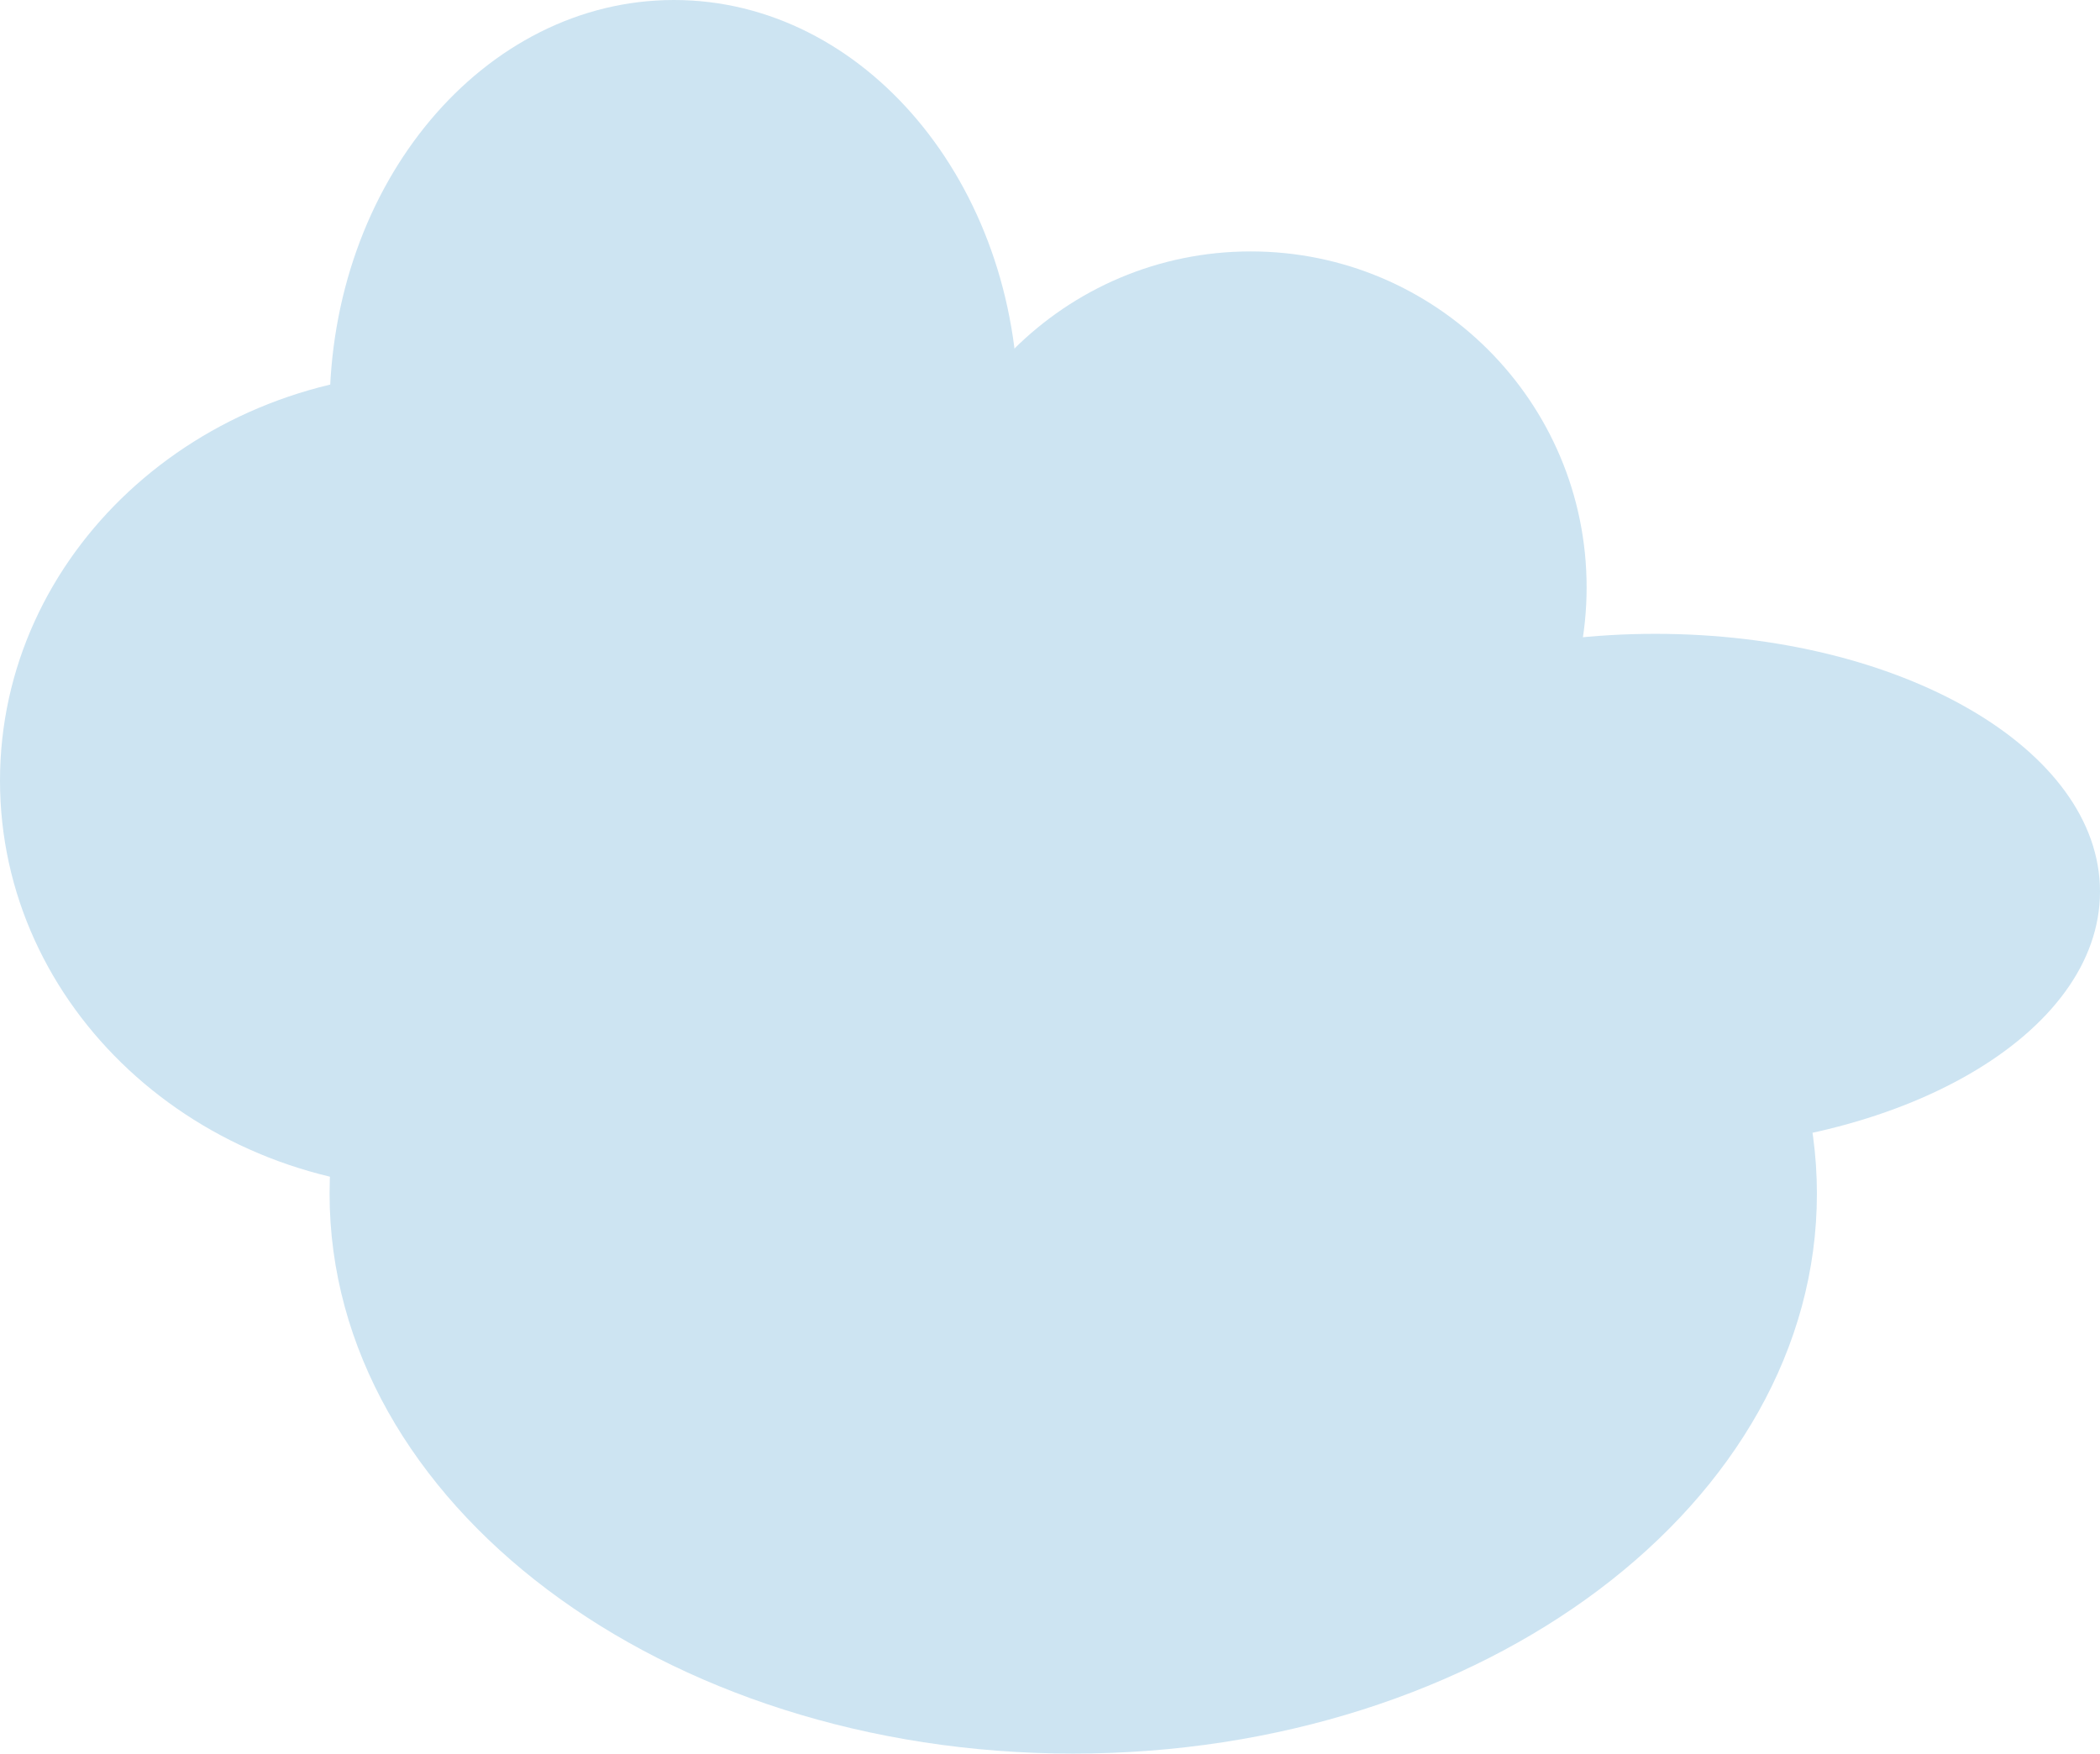
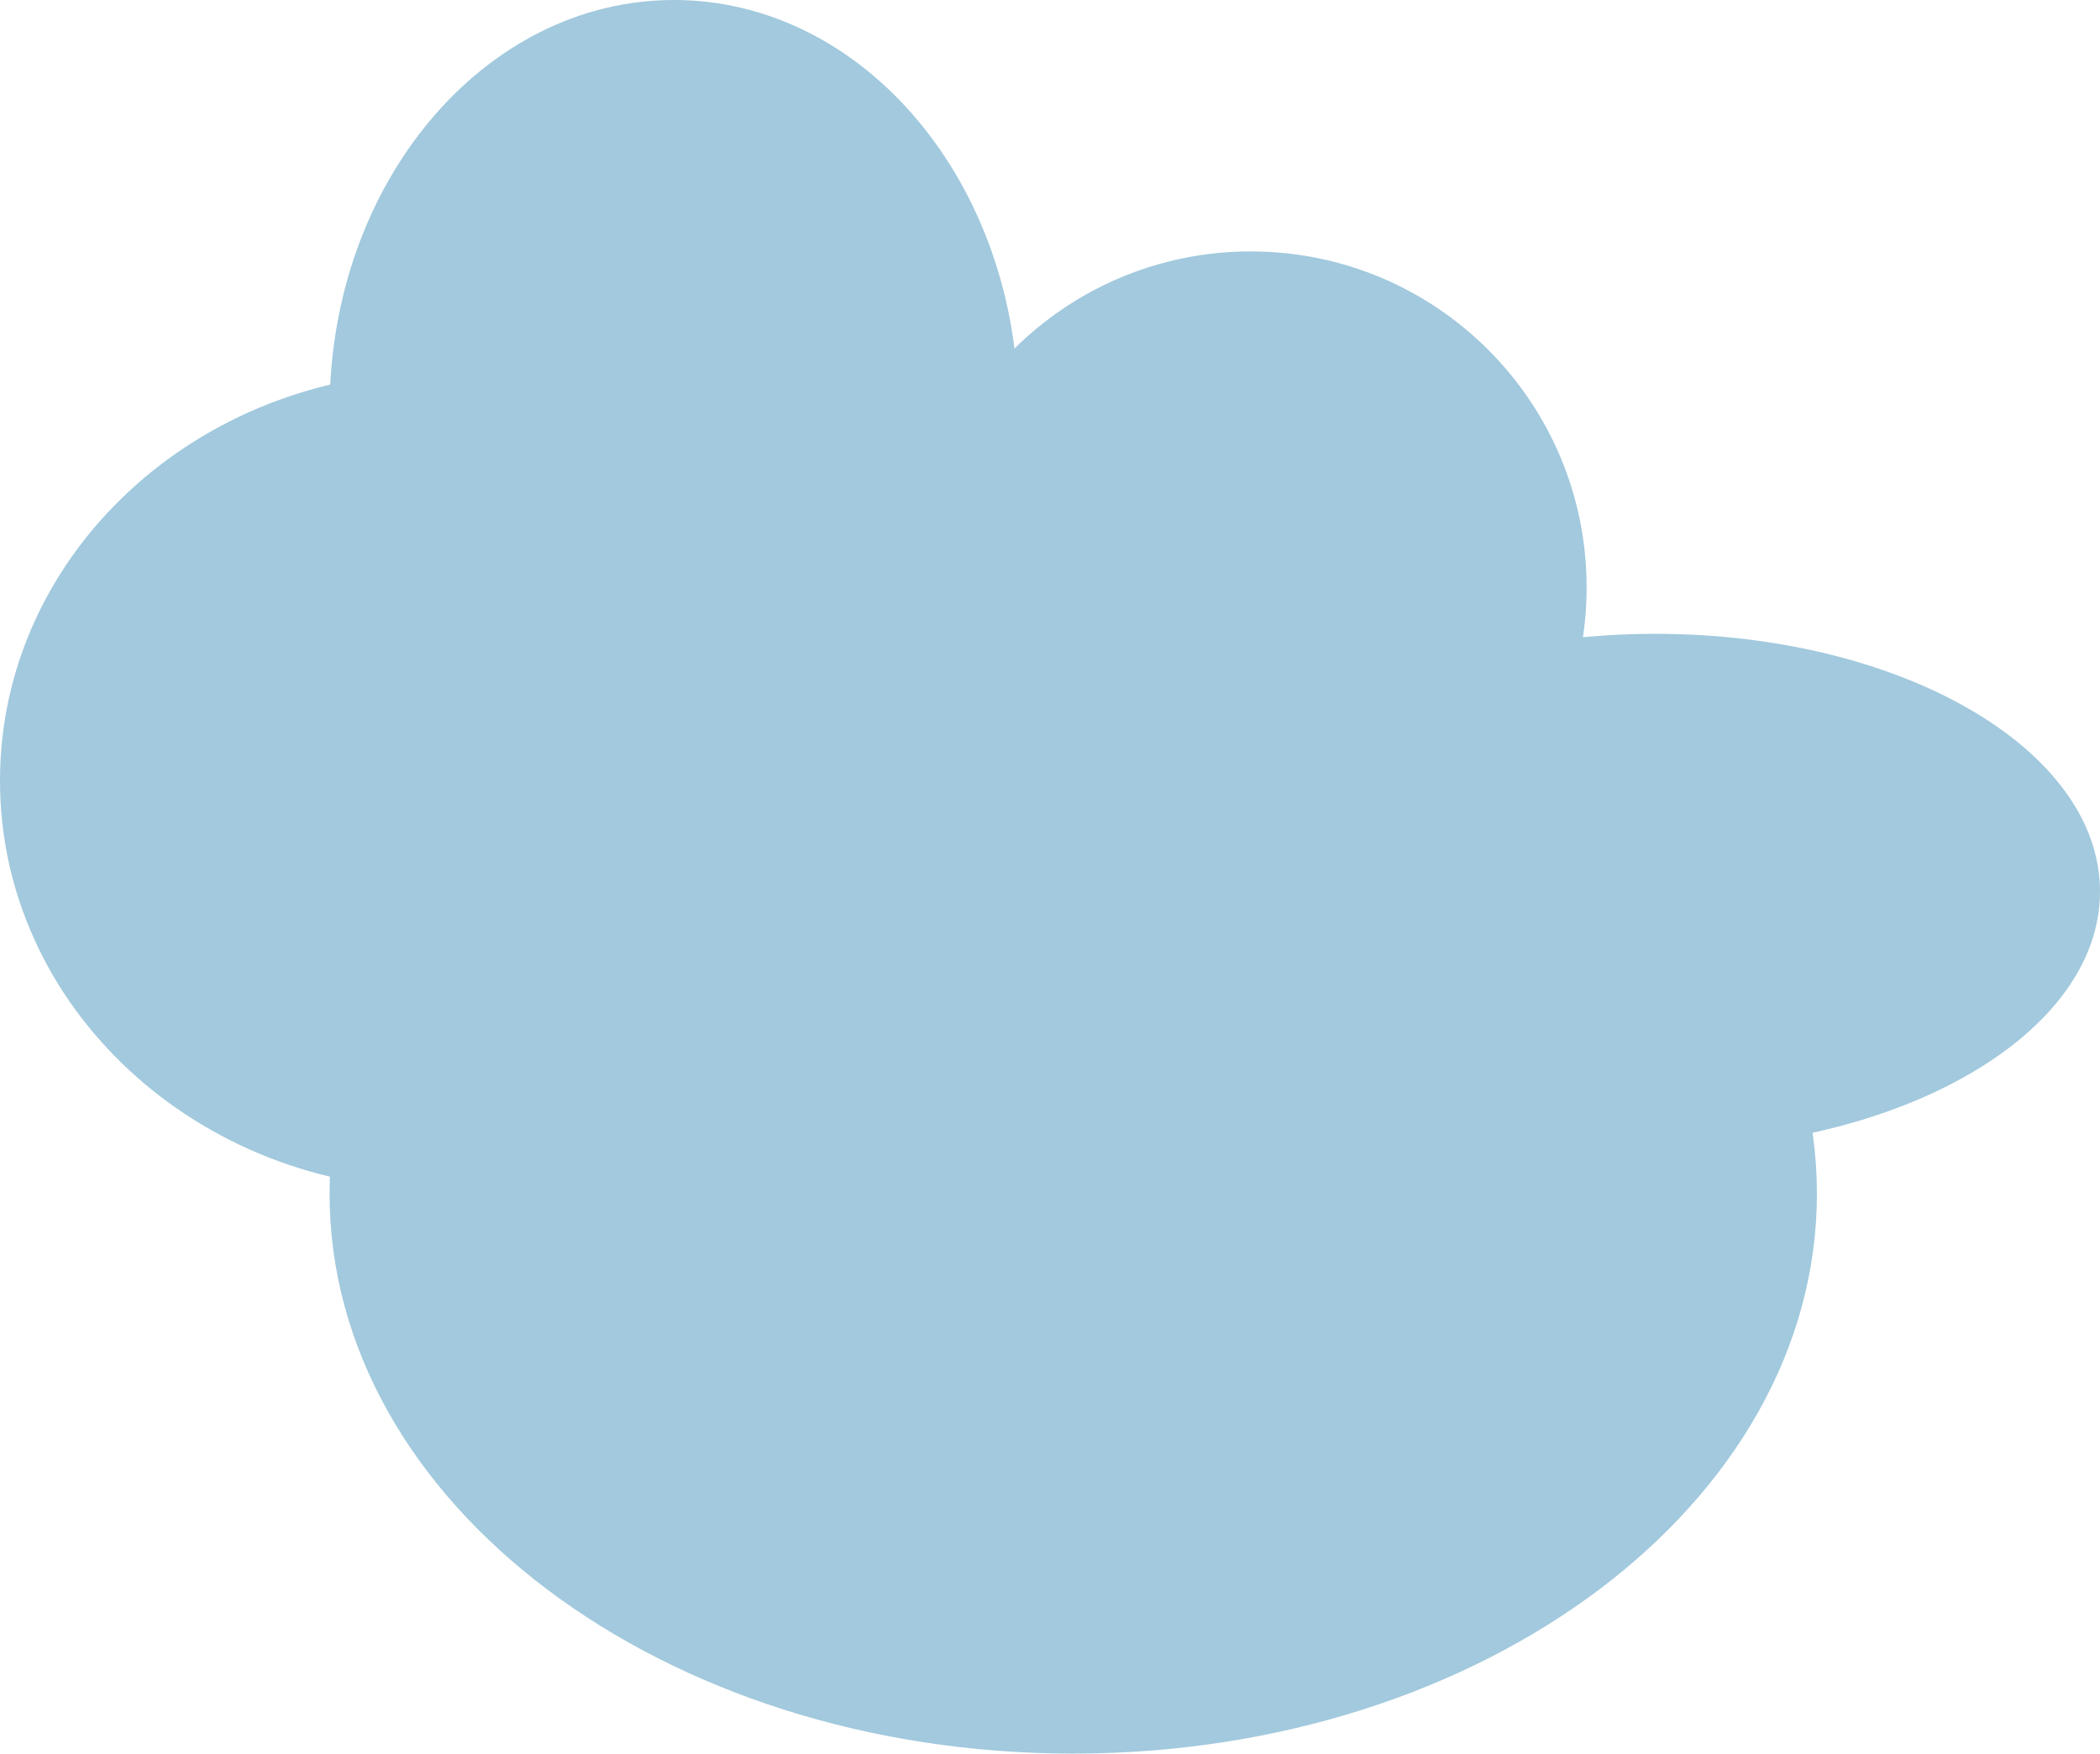
<svg xmlns="http://www.w3.org/2000/svg" id="Ebene_1" data-name="Ebene 1" viewBox="0 0 994 830">
  <defs>
-     <style>.cls-1{fill:#CDE4F2;}</style>
+     <style>.cls-1{fill:#A2C9DD;}</style>
  </defs>
  <ellipse class="cls-1" cx="508" cy="565" rx="352" ry="265" />
  <ellipse class="cls-1" cx="208" cy="369.5" rx="208" ry="193.5" />
  <ellipse class="cls-1" cx="319" cy="194" rx="163" ry="194" />
  <circle class="cls-1" cx="592" cy="278" r="159" />
  <ellipse class="cls-1" cx="783.5" cy="422" rx="210.5" ry="122" />
</svg>
